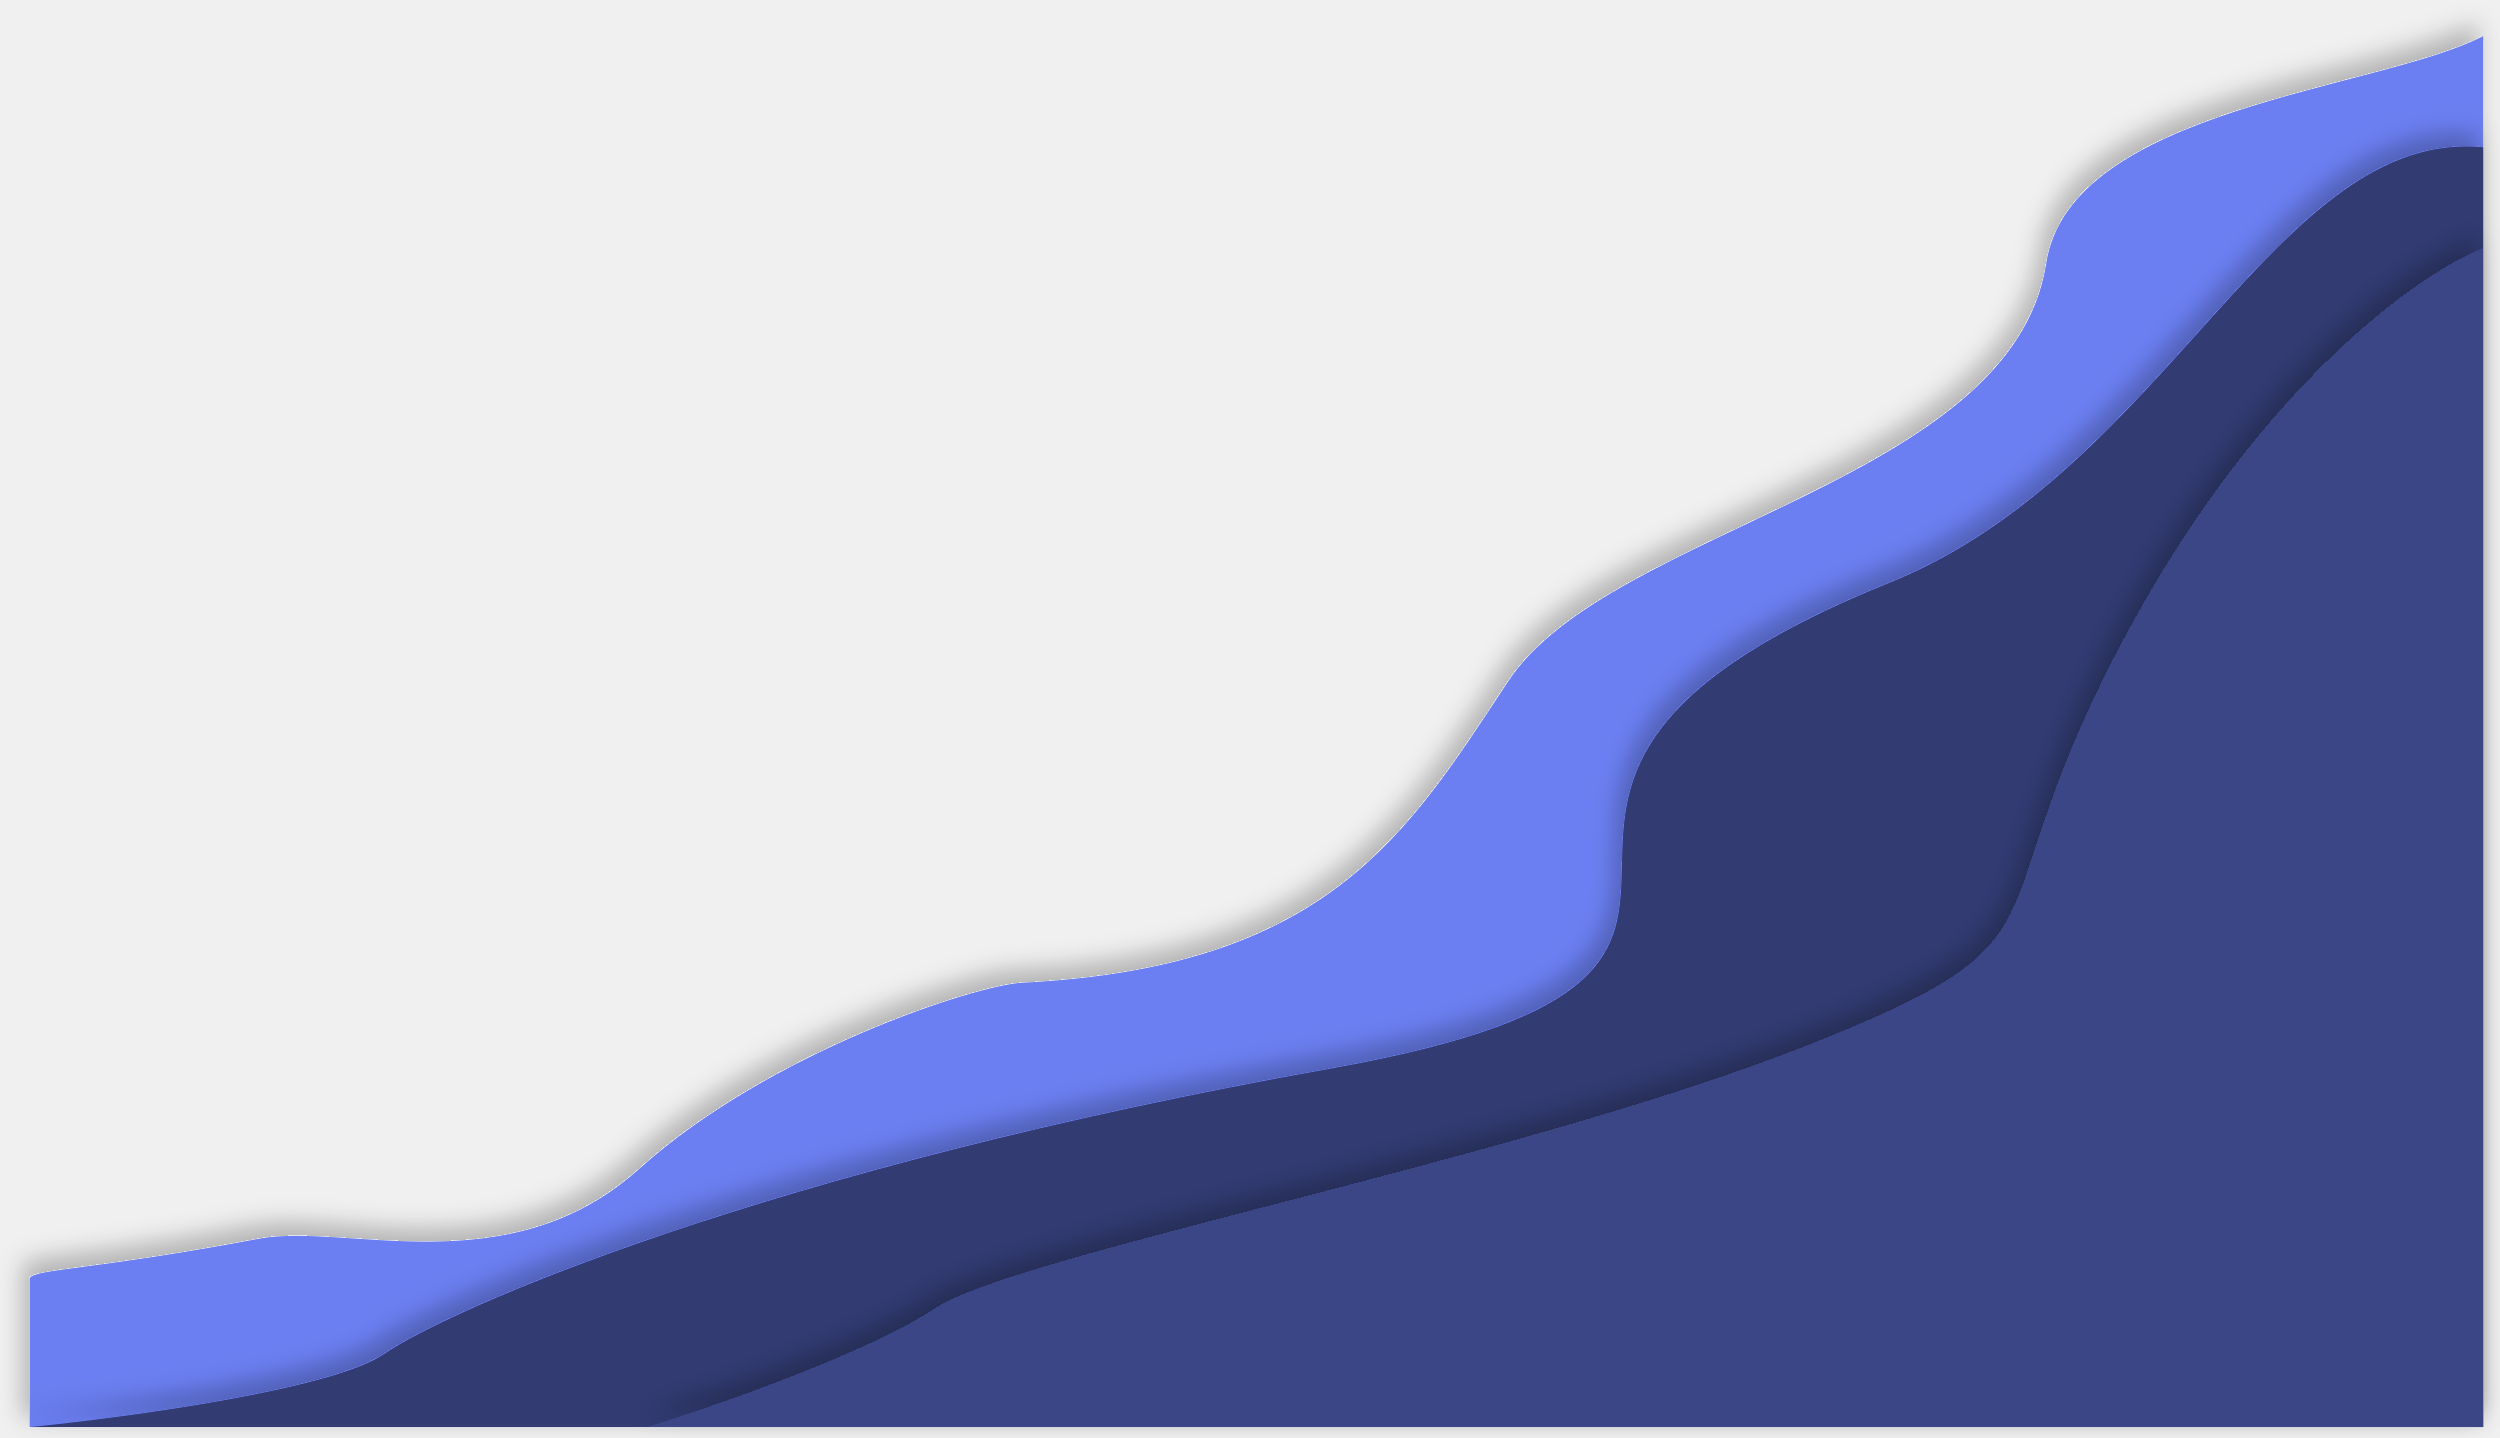
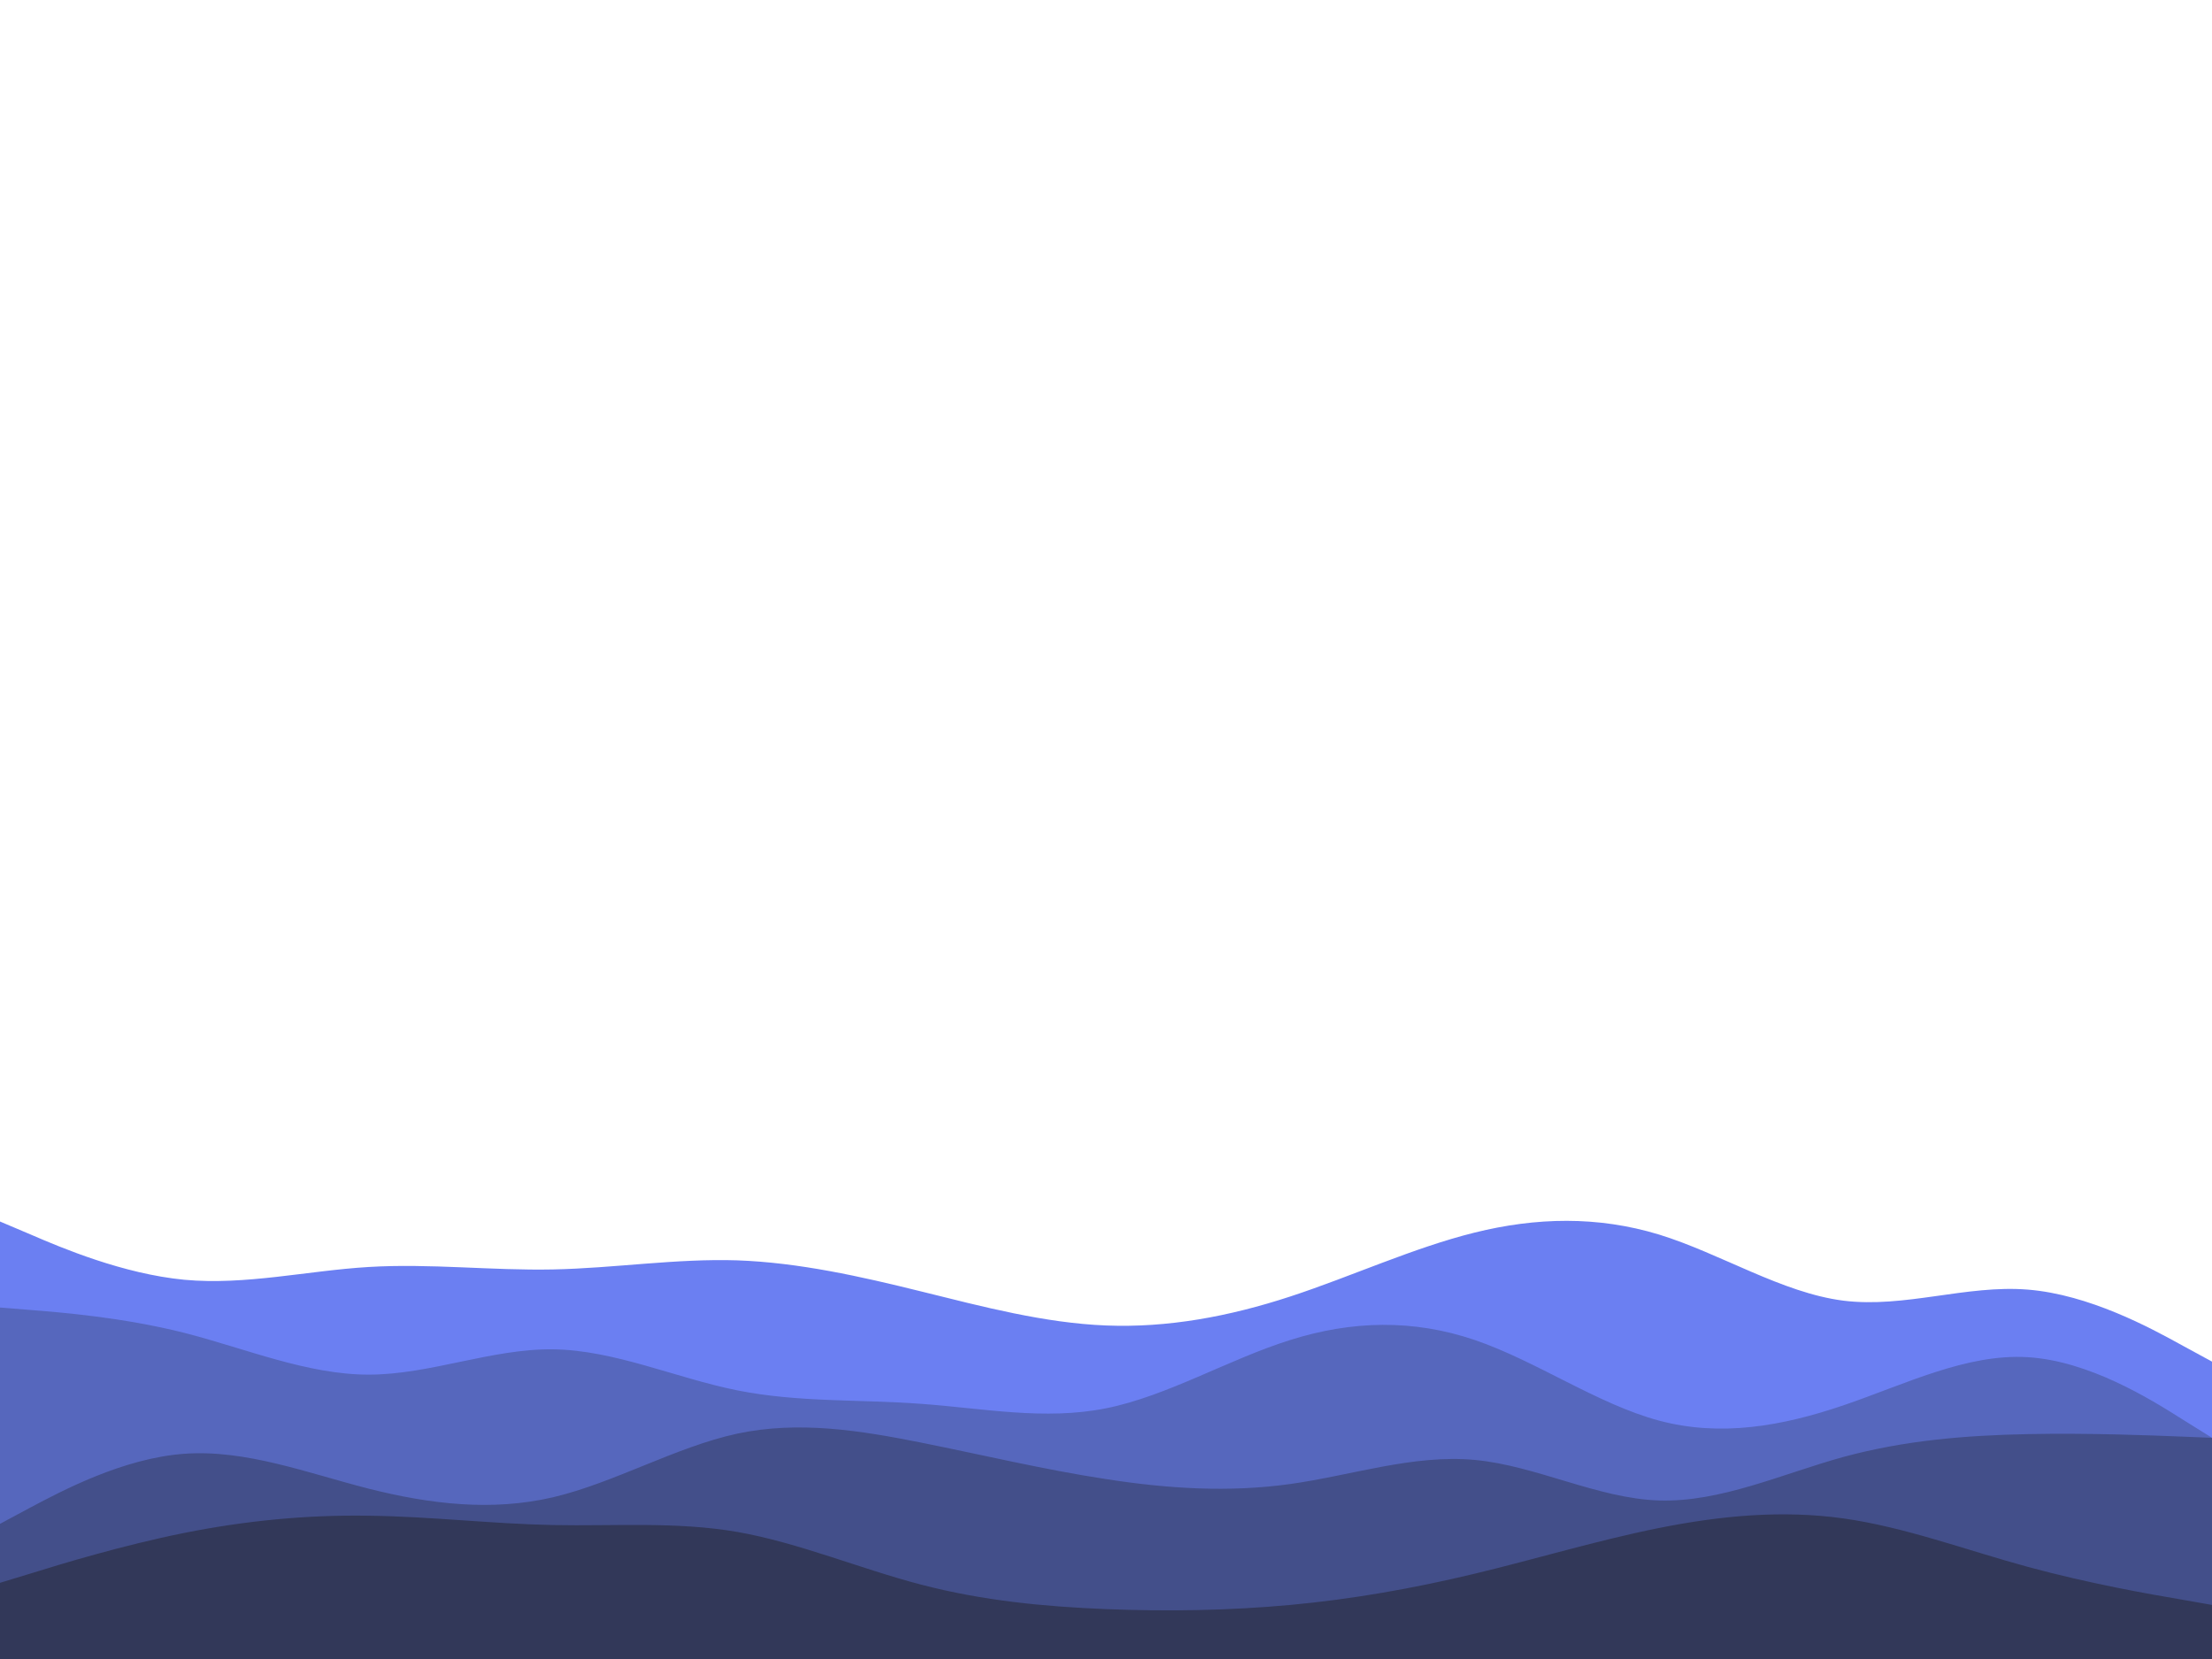
- <svg xmlns="http://www.w3.org/2000/svg" width="1941" height="1116" viewBox="0 0 1941 1116" fill="none">
-   <g filter="url(#filter0_d_26_176)">
-     <path d="M1588.67 204.5C1607.18 83.805 1846.64 70 1928 28V1108H23V992.339C27.889 984.996 72.335 986.018 200.731 961.797C268.678 948.979 395.07 998.5 496.273 907.5C597.477 816.5 758.016 764.789 793.434 763C1031.06 751 1092.08 648.5 1170.96 529C1249.84 409.5 1562.53 374.962 1588.67 204.5Z" fill="#6B7FF2" />
-   </g>
-   <g filter="url(#filter1_d_26_176)">
-     <path d="M1467.22 452.34C1683 365.35 1768.1 98.91 1928 114.32V1108H23C98.077 1100.54 258.202 1078.77 298.09 1051.33C347.95 1017.03 592.953 908.17 1033.1 829.63C1473.24 751.09 1051.15 620.081 1467.22 452.34Z" fill="#323C73" />
-   </g>
-   <g filter="url(#filter2_d_26_176)">
-     <path d="M1654.56 485.568C1758.51 295.639 1880.16 211.114 1928 192.593V1108H502.637C555.967 1091.35 675.232 1049.63 725.653 1015.95C788.679 973.86 1171.68 902.019 1398.58 813.341C1625.47 724.663 1524.63 722.979 1654.56 485.568Z" fill="#4F5EB3" fill-opacity="0.29" shape-rendering="crispEdges" />
-   </g>
-   <defs>
-     <filter id="filter0_d_26_176" x="0" y="0" width="1941" height="1116" filterUnits="userSpaceOnUse" color-interpolation-filters="sRGB">
-       <feFlood flood-opacity="0" result="BackgroundImageFix" />
-       <feColorMatrix in="SourceAlpha" type="matrix" values="0 0 0 0 0 0 0 0 0 0 0 0 0 0 0 0 0 0 127 0" result="hardAlpha" />
-       <feOffset dx="-5" dy="-10" />
-       <feGaussianBlur stdDeviation="9" />
-       <feComposite in2="hardAlpha" operator="out" />
-       <feColorMatrix type="matrix" values="0 0 0 0 0 0 0 0 0 0 0 0 0 0 0 0 0 0 0.25 0" />
-       <feBlend mode="normal" in2="BackgroundImageFix" result="effect1_dropShadow_26_176" />
-       <feBlend mode="normal" in="SourceGraphic" in2="effect1_dropShadow_26_176" result="shape" />
-     </filter>
-     <filter id="filter1_d_26_176" x="0" y="85.678" width="1941" height="1030.32" filterUnits="userSpaceOnUse" color-interpolation-filters="sRGB">
-       <feFlood flood-opacity="0" result="BackgroundImageFix" />
-       <feColorMatrix in="SourceAlpha" type="matrix" values="0 0 0 0 0 0 0 0 0 0 0 0 0 0 0 0 0 0 127 0" result="hardAlpha" />
-       <feOffset dx="-5" dy="-10" />
-       <feGaussianBlur stdDeviation="9" />
-       <feComposite in2="hardAlpha" operator="out" />
-       <feColorMatrix type="matrix" values="0 0 0 0 0 0 0 0 0 0 0 0 0 0 0 0 0 0 0.25 0" />
-       <feBlend mode="normal" in2="BackgroundImageFix" result="effect1_dropShadow_26_176" />
-       <feBlend mode="normal" in="SourceGraphic" in2="effect1_dropShadow_26_176" result="shape" />
-     </filter>
-     <filter id="filter2_d_26_176" x="479.637" y="164.593" width="1461.36" height="951.407" filterUnits="userSpaceOnUse" color-interpolation-filters="sRGB">
-       <feFlood flood-opacity="0" result="BackgroundImageFix" />
-       <feColorMatrix in="SourceAlpha" type="matrix" values="0 0 0 0 0 0 0 0 0 0 0 0 0 0 0 0 0 0 127 0" result="hardAlpha" />
-       <feOffset dx="-5" dy="-10" />
-       <feGaussianBlur stdDeviation="9" />
-       <feComposite in2="hardAlpha" operator="out" />
-       <feColorMatrix type="matrix" values="0 0 0 0 0 0 0 0 0 0 0 0 0 0 0 0 0 0 0.25 0" />
-       <feBlend mode="normal" in2="BackgroundImageFix" result="effect1_dropShadow_26_176" />
-       <feBlend mode="normal" in="SourceGraphic" in2="effect1_dropShadow_26_176" result="shape" />
-     </filter>
-   </defs>
+ <svg xmlns="http://www.w3.org/2000/svg" id="visual" viewBox="0 0 900 675" width="900" height="675" version="1.1">
+   <rect x="0" y="0" width="900" height="675" fill="#FFFFFF" />
+   <path d="M0 497L12.5 502.3C25 507.7 50 518.3 75 520.7C100 523 125 517 150 515.5C175 514 200 517 225 516.5C250 516 275 512 300 512.8C325 513.7 350 519.3 375 525.5C400 531.7 425 538.3 450 539.3C475 540.3 500 535.7 525 527.5C550 519.3 575 507.7 600 501.5C625 495.3 650 494.7 675 502.3C700 510 725 526 750 529.2C775 532.3 800 522.7 825 524.7C850 526.7 875 540.3 887.5 547.2L900 554L900 676L887.5 676C875 676 850 676 825 676C800 676 775 676 750 676C725 676 700 676 675 676C650 676 625 676 600 676C575 676 550 676 525 676C500 676 475 676 450 676C425 676 400 676 375 676C350 676 325 676 300 676C275 676 250 676 225 676C200 676 175 676 150 676C125 676 100 676 75 676C50 676 25 676 12.5 676L0 676Z" fill="#6b7ff2" />
+   <path d="M0 532L12.5 533C25 534 50 536 75 542.3C100 548.7 125 559.3 150 559.3C175 559.3 200 548.7 225 549C250 549.3 275 560.7 300 565.7C325 570.7 350 569.3 375 571.2C400 573 425 578 450 573C475 568 500 553 525 545.2C550 537.3 575 536.7 600 545.2C625 553.7 650 571.3 675 578C700 584.7 725 580.3 750 571.8C775 563.3 800 550.7 825 552.2C850 553.7 875 569.3 887.5 577.2L900 585L900 676L887.5 676C875 676 850 676 825 676C800 676 775 676 750 676C725 676 700 676 675 676C650 676 625 676 600 676C575 676 550 676 525 676C500 676 475 676 450 676C425 676 400 676 375 676C350 676 325 676 300 676C275 676 250 676 225 676C200 676 175 676 150 676C125 676 100 676 75 676C50 676 25 676 12.5 676L0 676Z" fill="#5667bd" />
+   <path d="M0 620L12.5 613.3C25 606.7 50 593.3 75 591.5C100 589.7 125 599.3 150 605.7C175 612 200 615 225 609.2C250 603.3 275 588.7 300 583.3C325 578 350 582 375 587C400 592 425 598 450 601.8C475 605.7 500 607.3 525 603.8C550 600.3 575 591.7 600 594C625 596.3 650 609.7 675 610.5C700 611.3 725 599.7 750 592.8C775 586 800 584 825 583.5C850 583 875 584 887.5 584.5L900 585L900 676L887.5 676C875 676 850 676 825 676C800 676 775 676 750 676C725 676 700 676 675 676C650 676 625 676 600 676C575 676 550 676 525 676C500 676 475 676 450 676C425 676 400 676 375 676C350 676 325 676 300 676C275 676 250 676 225 676C200 676 175 676 150 676C125 676 100 676 75 676C50 676 25 676 12.5 676L0 676Z" fill="#434f8a" />
+   <path d="M0 644L12.5 640.2C25 636.3 50 628.7 75 623.7C100 618.7 125 616.3 150 616.7C175 617 200 620 225 620.5C250 621 275 619 300 623.3C325 627.7 350 638.3 375 644.8C400 651.3 425 653.7 450 654.7C475 655.7 500 655.3 525 653C550 650.7 575 646.3 600 640.3C625 634.3 650 626.7 675 621.7C700 616.7 725 614.3 750 617.8C775 621.3 800 630.7 825 637.5C850 644.3 875 648.7 887.5 650.8L900 653L900 676L887.5 676C875 676 850 676 825 676C800 676 775 676 750 676C725 676 700 676 675 676C650 676 625 676 600 676C575 676 550 676 525 676C500 676 475 676 450 676C425 676 400 676 375 676C350 676 325 676 300 676C275 676 250 676 225 676C200 676 175 676 150 676C125 676 100 676 75 676C50 676 25 676 12.5 676L0 676Z" fill="#323859" />
</svg>
